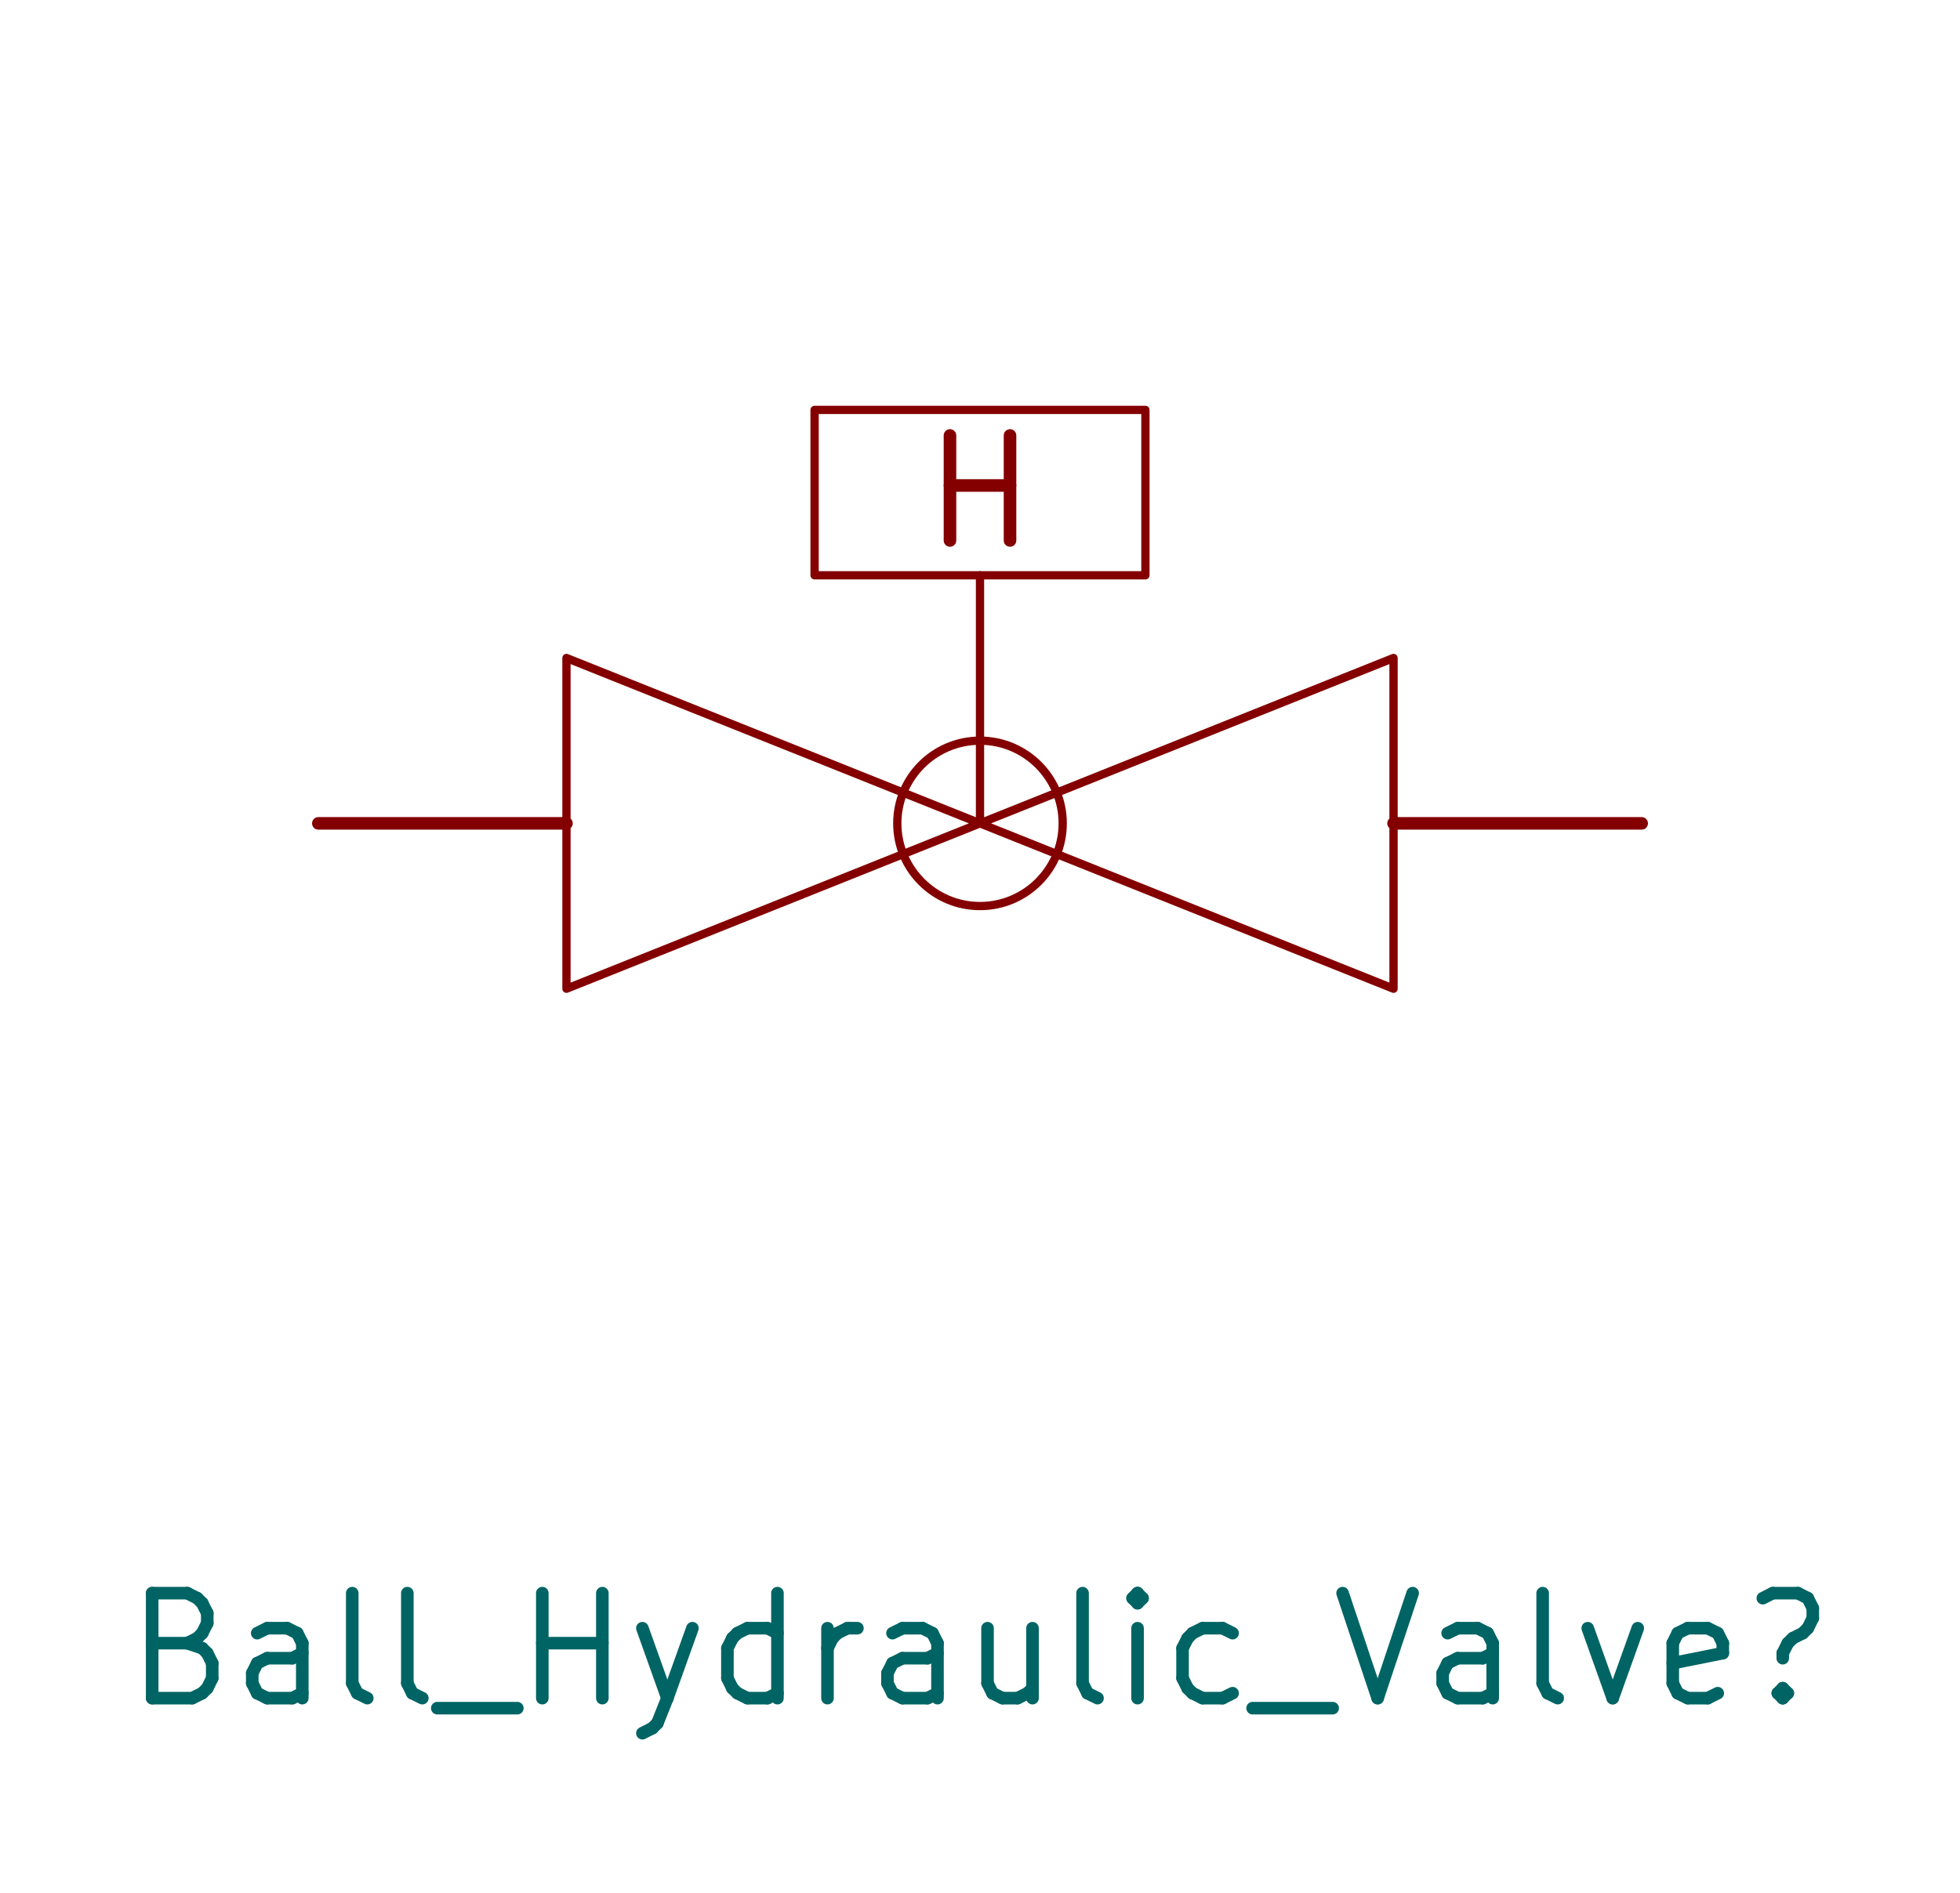
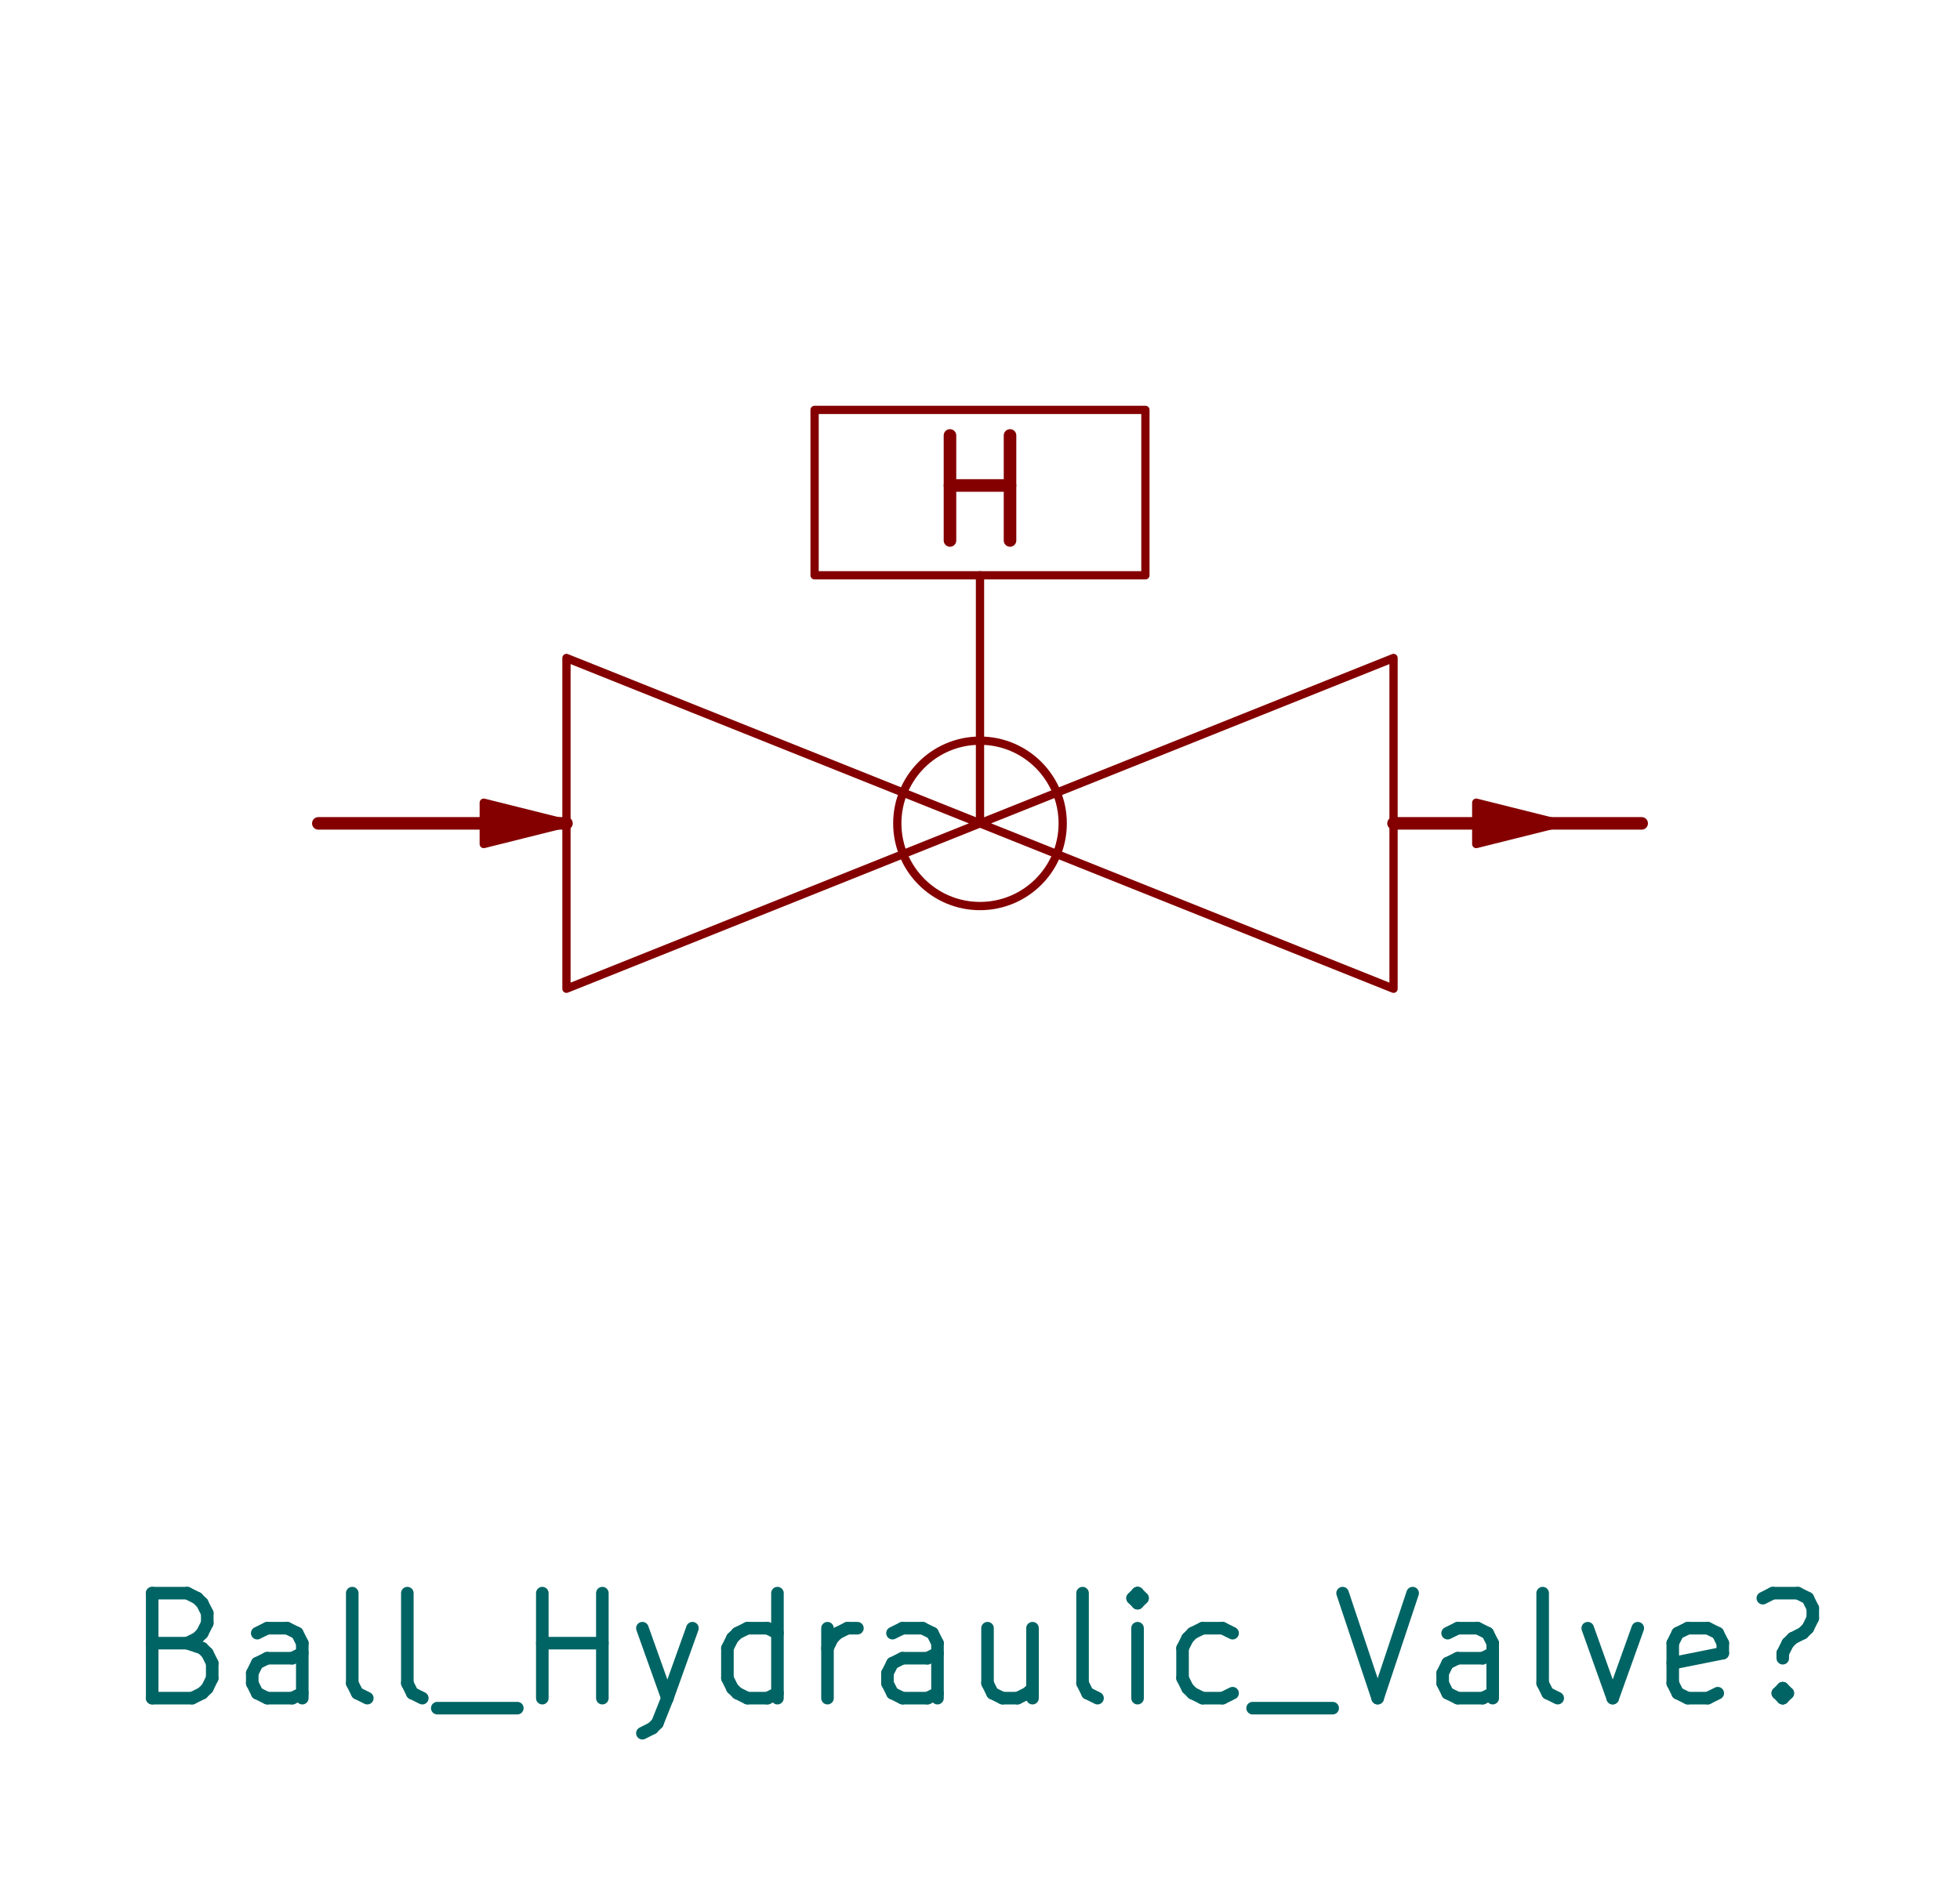
<svg xmlns="http://www.w3.org/2000/svg" version="1.1" width="23.698mm" height="22.885mm" viewBox="0 0 23.698 22.885">
  <g style="fill:#000000; fill-opacity:1;stroke:#000000; stroke-opacity:1; stroke-linecap:round; stroke-linejoin:round;" transform="translate(0 0) scale(1 1)">
- </g>
+     <path style="fill:#840000; fill-opacity:1; stroke:#840000; stroke-width:0.1; stroke-opacity:1; stroke-linecap:round; stroke-linejoin:round;fill-rule:evenodd;" d="M 5.849,9.957 5.849,9.707 6.849,9.957 5.849,10.207 Z" />
+   </g>
  <g style="fill:none; stroke:#840000; stroke-width:0.1; stroke-opacity:1; stroke-linecap:round; stroke-linejoin:round;">
    <rect x="9.849" y="4.957" width="4" height="2" rx="0" />
    <path style="fill:none; stroke:#840000; stroke-width:0.1; stroke-opacity:1; stroke-linecap:round; stroke-linejoin:round;fill:none" d="M 11.849,6.957 11.849,9.957 " />
    <path style="fill:none; stroke:#840000; stroke-width:0.1; stroke-opacity:1; stroke-linecap:round; stroke-linejoin:round;fill:none" d="M 11.849,9.957 6.849,7.957 6.849,11.957 Z" />
    <path style="fill:none; stroke:#840000; stroke-width:0.1; stroke-opacity:1; stroke-linecap:round; stroke-linejoin:round;fill:none" d="M 11.849,9.957 16.849,7.957 16.849,11.957 Z" />
    <circle cx="11.849" cy="9.957" r="1" />
+     <path style="fill:#840000; fill-opacity:1; stroke:#840000; stroke-width:0.1; stroke-opacity:1; stroke-linecap:round; stroke-linejoin:round;fill-rule:evenodd;" d="M 17.849,9.957 17.849,9.707 18.849,9.957 17.849,10.207 Z" />
  </g>
  <g style="fill:none; stroke:#840000; stroke-width:0.152; stroke-opacity:1; stroke-linecap:round; stroke-linejoin:round;">
    <text x="11.849" y="6.592" textLength="1.534" font-size="1.693" lengthAdjust="spacingAndGlyphs" text-anchor="middle" opacity="0" stroke-opacity="0">H</text>
    <g class="stroked-text">
      <path d="M11.486 6.536 L11.486 5.266 " />
      <path d="M11.486 5.871 L12.212 5.871 " />
      <path d="M12.212 6.536 L12.212 5.266 " />
    </g>
    <path d="M6.849 9.957 L3.849 9.957 " />
    <path d="M16.849 9.957 L19.849 9.957 " />
  </g>
  <g style="fill:none; stroke:#006464; stroke-width:0.152; stroke-opacity:1; stroke-linecap:round; stroke-linejoin:round;">
    <text x="11.849" y="20.592" textLength="20.825" font-size="1.693" lengthAdjust="spacingAndGlyphs" text-anchor="middle" opacity="0" stroke-opacity="0">Ball_Hydraulic_Valve?</text>
    <g class="stroked-text">
      <path d="M2.264 19.871 L2.445 19.932 " />
      <path d="M2.445 19.932 L2.506 19.992 " />
      <path d="M2.506 19.992 L2.566 20.113 " />
      <path d="M2.566 20.113 L2.566 20.294 " />
      <path d="M2.566 20.294 L2.506 20.416 " />
      <path d="M2.506 20.416 L2.445 20.476 " />
      <path d="M2.445 20.476 L2.324 20.536 " />
      <path d="M2.324 20.536 L1.84 20.536 " />
      <path d="M1.84 20.536 L1.84 19.266 " />
      <path d="M1.84 19.266 L2.264 19.266 " />
      <path d="M2.264 19.266 L2.385 19.327 " />
      <path d="M2.385 19.327 L2.445 19.387 " />
      <path d="M2.445 19.387 L2.506 19.508 " />
      <path d="M2.506 19.508 L2.506 19.629 " />
      <path d="M2.506 19.629 L2.445 19.75 " />
      <path d="M2.445 19.75 L2.385 19.811 " />
      <path d="M2.385 19.811 L2.264 19.871 " />
      <path d="M2.264 19.871 L1.84 19.871 " />
      <path d="M3.655 20.536 L3.655 19.871 " />
      <path d="M3.655 19.871 L3.594 19.75 " />
      <path d="M3.594 19.75 L3.473 19.69 " />
      <path d="M3.473 19.69 L3.231 19.69 " />
      <path d="M3.231 19.69 L3.11 19.75 " />
      <path d="M3.655 20.476 L3.534 20.536 " />
      <path d="M3.534 20.536 L3.231 20.536 " />
      <path d="M3.231 20.536 L3.11 20.476 " />
      <path d="M3.11 20.476 L3.05 20.355 " />
      <path d="M3.05 20.355 L3.05 20.234 " />
      <path d="M3.05 20.234 L3.11 20.113 " />
      <path d="M3.11 20.113 L3.231 20.053 " />
      <path d="M3.231 20.053 L3.534 20.053 " />
      <path d="M3.534 20.053 L3.655 19.992 " />
      <path d="M4.441 20.536 L4.32 20.476 " />
      <path d="M4.32 20.476 L4.259 20.355 " />
      <path d="M4.259 20.355 L4.259 19.266 " />
      <path d="M5.106 20.536 L4.985 20.476 " />
      <path d="M4.985 20.476 L4.925 20.355 " />
      <path d="M4.925 20.355 L4.925 19.266 " />
      <path d="M5.287 20.657 L6.255 20.657 " />
      <path d="M6.557 20.536 L6.557 19.266 " />
      <path d="M6.557 19.871 L7.283 19.871 " />
      <path d="M7.283 20.536 L7.283 19.266 " />
      <path d="M7.767 19.69 L8.069 20.536 " />
      <path d="M8.372 19.69 L8.069 20.536 " />
      <path d="M8.069 20.536 L7.948 20.839 " />
      <path d="M7.948 20.839 L7.888 20.899 " />
      <path d="M7.888 20.899 L7.767 20.96 " />
      <path d="M9.4 20.536 L9.4 19.266 " />
      <path d="M9.4 20.476 L9.279 20.536 " />
      <path d="M9.279 20.536 L9.037 20.536 " />
      <path d="M9.037 20.536 L8.916 20.476 " />
      <path d="M8.916 20.476 L8.855 20.416 " />
      <path d="M8.855 20.416 L8.795 20.294 " />
      <path d="M8.795 20.294 L8.795 19.932 " />
      <path d="M8.795 19.932 L8.855 19.811 " />
      <path d="M8.855 19.811 L8.916 19.75 " />
      <path d="M8.916 19.75 L9.037 19.69 " />
      <path d="M9.037 19.69 L9.279 19.69 " />
      <path d="M9.279 19.69 L9.4 19.75 " />
      <path d="M10.005 20.536 L10.005 19.69 " />
      <path d="M10.005 19.932 L10.065 19.811 " />
      <path d="M10.065 19.811 L10.126 19.75 " />
      <path d="M10.126 19.75 L10.246 19.69 " />
      <path d="M10.246 19.69 L10.367 19.69 " />
      <path d="M11.335 20.536 L11.335 19.871 " />
      <path d="M11.335 19.871 L11.274 19.75 " />
      <path d="M11.274 19.75 L11.154 19.69 " />
      <path d="M11.154 19.69 L10.912 19.69 " />
      <path d="M10.912 19.69 L10.791 19.75 " />
      <path d="M11.335 20.476 L11.214 20.536 " />
      <path d="M11.214 20.536 L10.912 20.536 " />
      <path d="M10.912 20.536 L10.791 20.476 " />
      <path d="M10.791 20.476 L10.73 20.355 " />
      <path d="M10.73 20.355 L10.73 20.234 " />
      <path d="M10.73 20.234 L10.791 20.113 " />
      <path d="M10.791 20.113 L10.912 20.053 " />
      <path d="M10.912 20.053 L11.214 20.053 " />
      <path d="M11.214 20.053 L11.335 19.992 " />
      <path d="M12.484 19.69 L12.484 20.536 " />
      <path d="M11.94 19.69 L11.94 20.355 " />
      <path d="M11.94 20.355 L12 20.476 " />
      <path d="M12 20.476 L12.121 20.536 " />
      <path d="M12.121 20.536 L12.303 20.536 " />
      <path d="M12.303 20.536 L12.424 20.476 " />
      <path d="M12.424 20.476 L12.484 20.416 " />
      <path d="M13.27 20.536 L13.149 20.476 " />
      <path d="M13.149 20.476 L13.089 20.355 " />
      <path d="M13.089 20.355 L13.089 19.266 " />
      <path d="M13.754 20.536 L13.754 19.69 " />
      <path d="M13.754 19.266 L13.694 19.327 " />
      <path d="M13.694 19.327 L13.754 19.387 " />
      <path d="M13.754 19.387 L13.814 19.327 " />
      <path d="M13.814 19.327 L13.754 19.266 " />
      <path d="M13.754 19.266 L13.754 19.387 " />
      <path d="M14.903 20.476 L14.782 20.536 " />
      <path d="M14.782 20.536 L14.54 20.536 " />
      <path d="M14.54 20.536 L14.419 20.476 " />
      <path d="M14.419 20.476 L14.359 20.416 " />
      <path d="M14.359 20.416 L14.298 20.294 " />
      <path d="M14.298 20.294 L14.298 19.932 " />
      <path d="M14.298 19.932 L14.359 19.811 " />
      <path d="M14.359 19.811 L14.419 19.75 " />
      <path d="M14.419 19.75 L14.54 19.69 " />
      <path d="M14.54 19.69 L14.782 19.69 " />
      <path d="M14.782 19.69 L14.903 19.75 " />
      <path d="M15.145 20.657 L16.113 20.657 " />
      <path d="M16.233 19.266 L16.657 20.536 " />
      <path d="M16.657 20.536 L17.08 19.266 " />
      <path d="M18.048 20.536 L18.048 19.871 " />
      <path d="M18.048 19.871 L17.987 19.75 " />
      <path d="M17.987 19.75 L17.866 19.69 " />
      <path d="M17.866 19.69 L17.625 19.69 " />
      <path d="M17.625 19.69 L17.503 19.75 " />
      <path d="M18.048 20.476 L17.927 20.536 " />
      <path d="M17.927 20.536 L17.625 20.536 " />
      <path d="M17.625 20.536 L17.503 20.476 " />
      <path d="M17.503 20.476 L17.443 20.355 " />
      <path d="M17.443 20.355 L17.443 20.234 " />
      <path d="M17.443 20.234 L17.503 20.113 " />
      <path d="M17.503 20.113 L17.625 20.053 " />
      <path d="M17.625 20.053 L17.927 20.053 " />
      <path d="M17.927 20.053 L18.048 19.992 " />
      <path d="M18.834 20.536 L18.713 20.476 " />
      <path d="M18.713 20.476 L18.652 20.355 " />
      <path d="M18.652 20.355 L18.652 19.266 " />
      <path d="M19.197 19.69 L19.499 20.536 " />
      <path d="M19.499 20.536 L19.802 19.69 " />
      <path d="M20.769 20.476 L20.648 20.536 " />
      <path d="M20.648 20.536 L20.406 20.536 " />
      <path d="M20.406 20.536 L20.285 20.476 " />
      <path d="M20.285 20.476 L20.225 20.355 " />
      <path d="M20.225 20.355 L20.225 19.871 " />
      <path d="M20.225 19.871 L20.285 19.75 " />
      <path d="M20.285 19.75 L20.406 19.69 " />
      <path d="M20.406 19.69 L20.648 19.69 " />
      <path d="M20.648 19.69 L20.769 19.75 " />
      <path d="M20.769 19.75 L20.83 19.871 " />
      <path d="M20.83 19.871 L20.83 19.992 " />
      <path d="M20.83 19.992 L20.225 20.113 " />
      <path d="M21.555 20.416 L21.616 20.476 " />
      <path d="M21.616 20.476 L21.555 20.536 " />
      <path d="M21.555 20.536 L21.495 20.476 " />
      <path d="M21.495 20.476 L21.555 20.416 " />
      <path d="M21.555 20.416 L21.555 20.536 " />
      <path d="M21.314 19.327 L21.434 19.266 " />
      <path d="M21.434 19.266 L21.737 19.266 " />
      <path d="M21.737 19.266 L21.858 19.327 " />
      <path d="M21.858 19.327 L21.918 19.448 " />
      <path d="M21.918 19.448 L21.918 19.569 " />
      <path d="M21.918 19.569 L21.858 19.69 " />
      <path d="M21.858 19.69 L21.797 19.75 " />
      <path d="M21.797 19.75 L21.676 19.811 " />
      <path d="M21.676 19.811 L21.616 19.871 " />
      <path d="M21.616 19.871 L21.555 19.992 " />
      <path d="M21.555 19.992 L21.555 20.053 " />
    </g>
  </g>
</svg>
